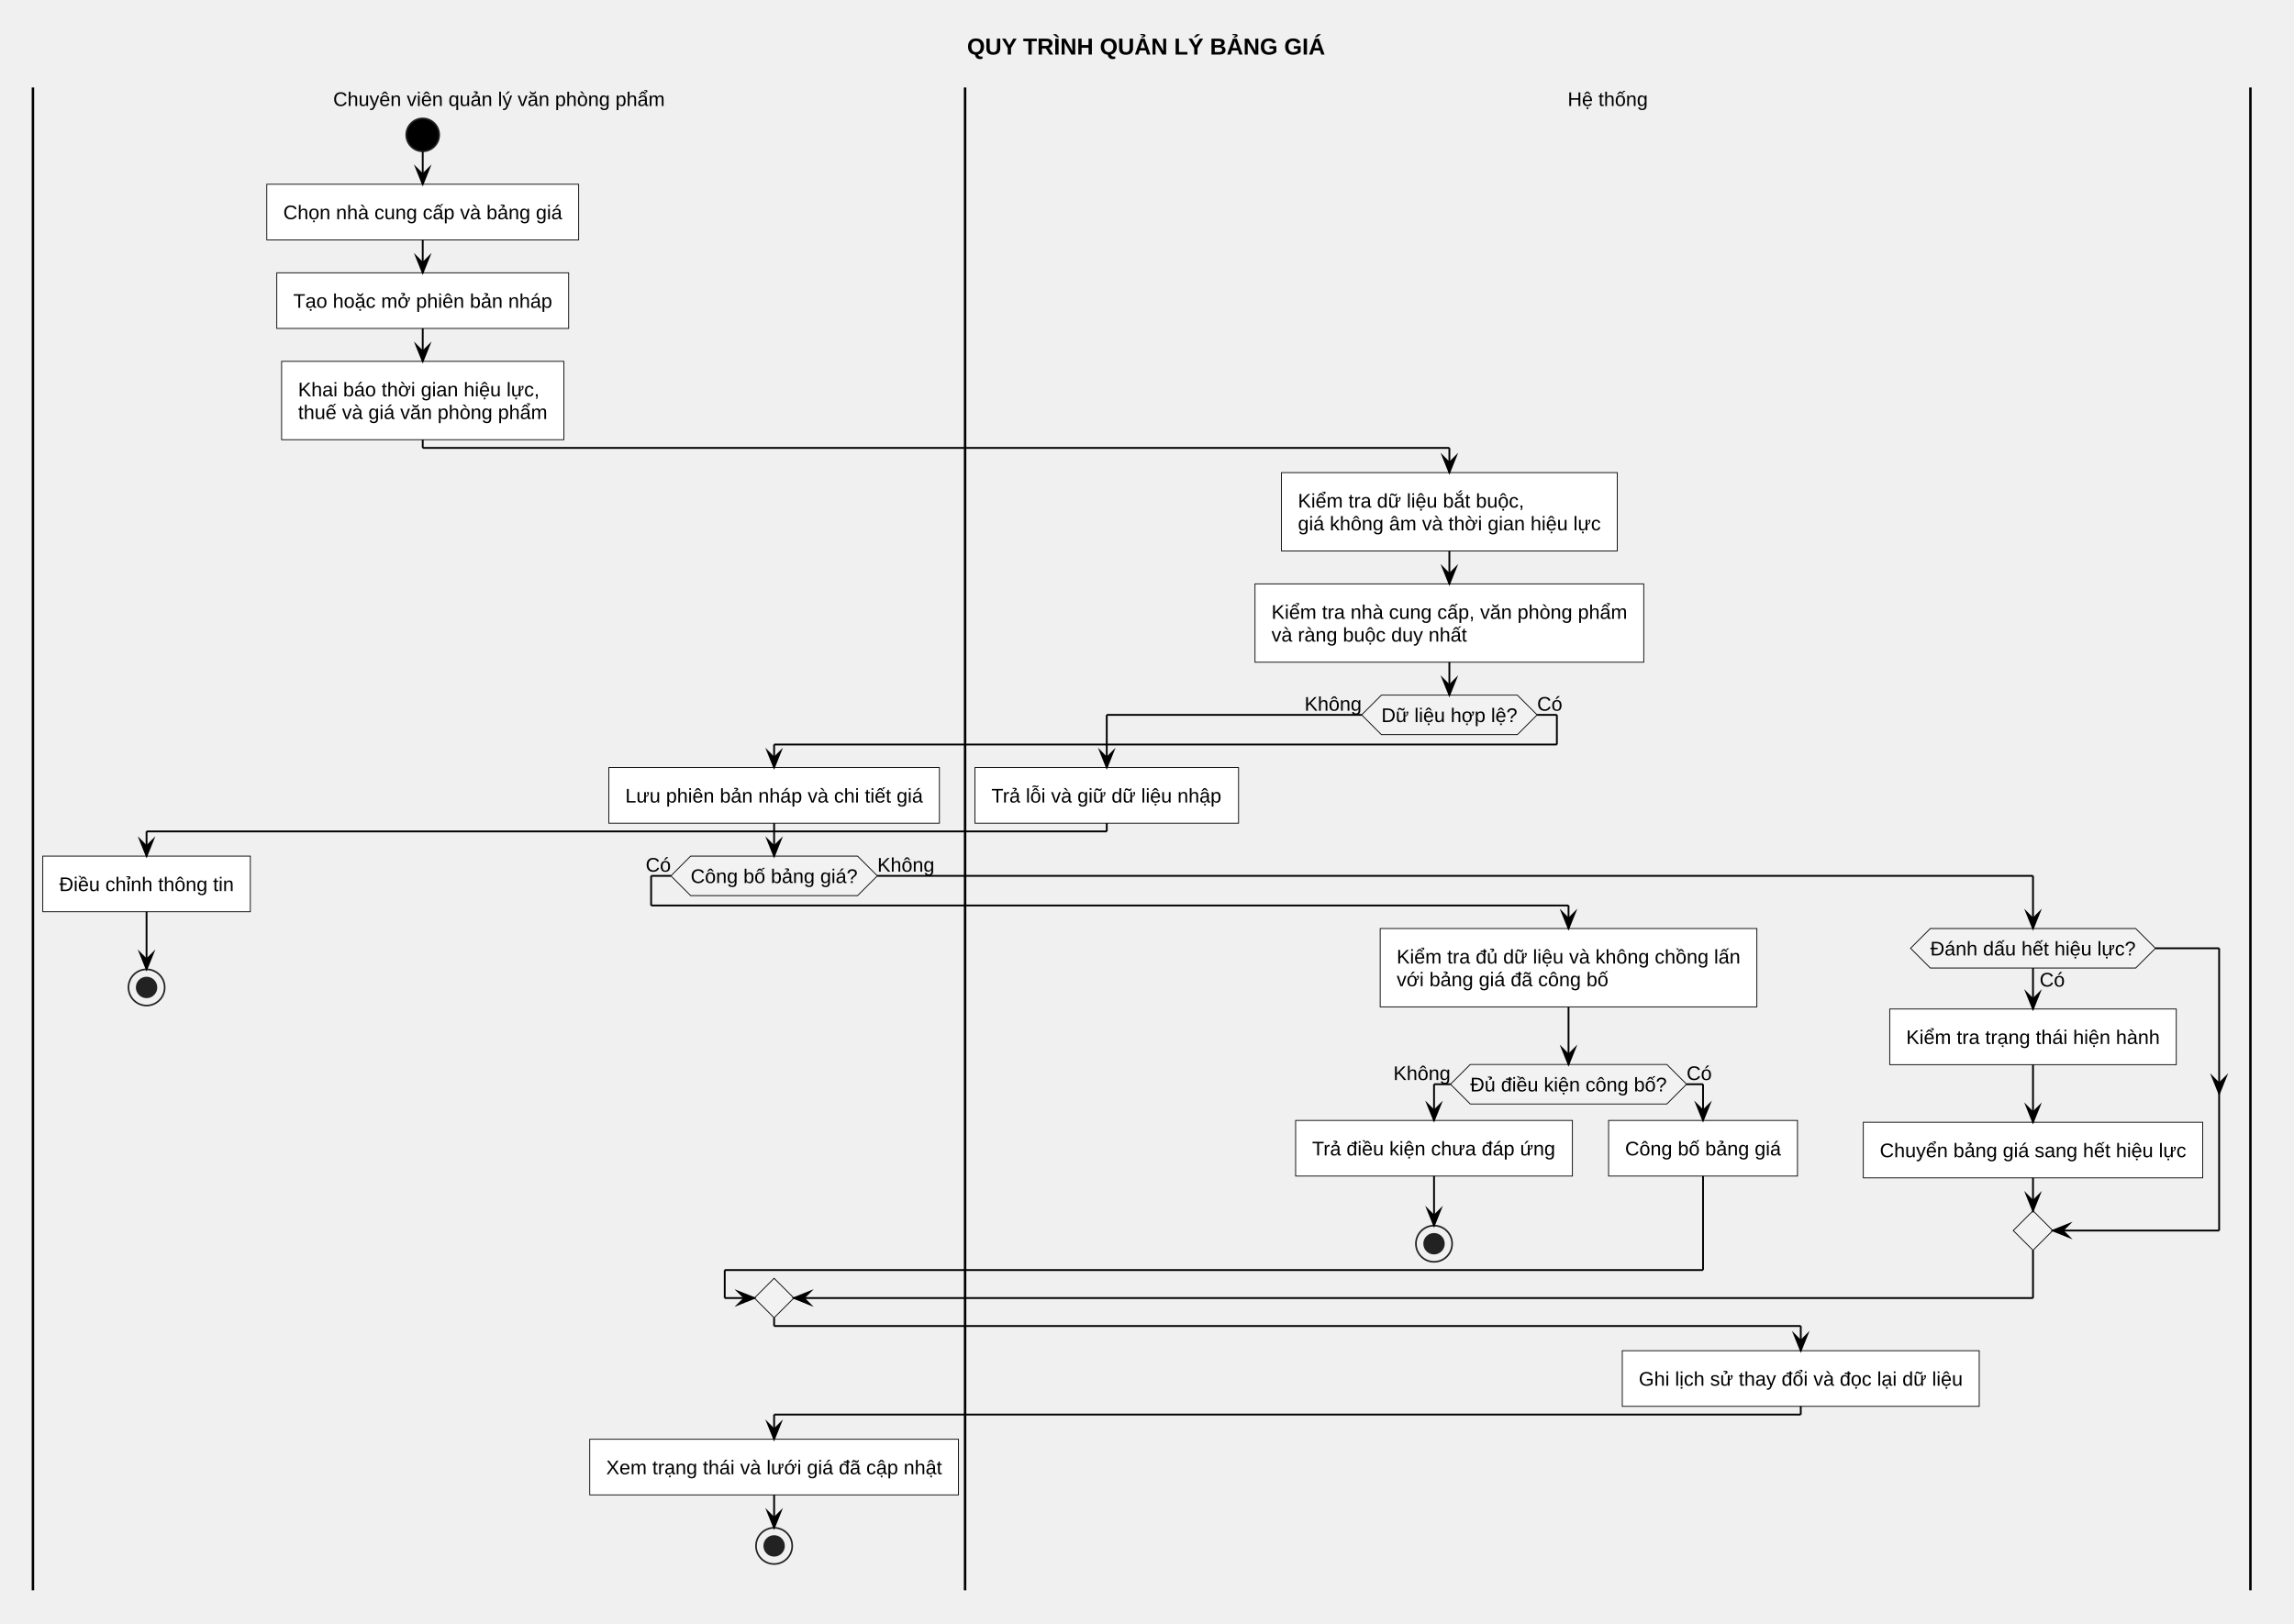
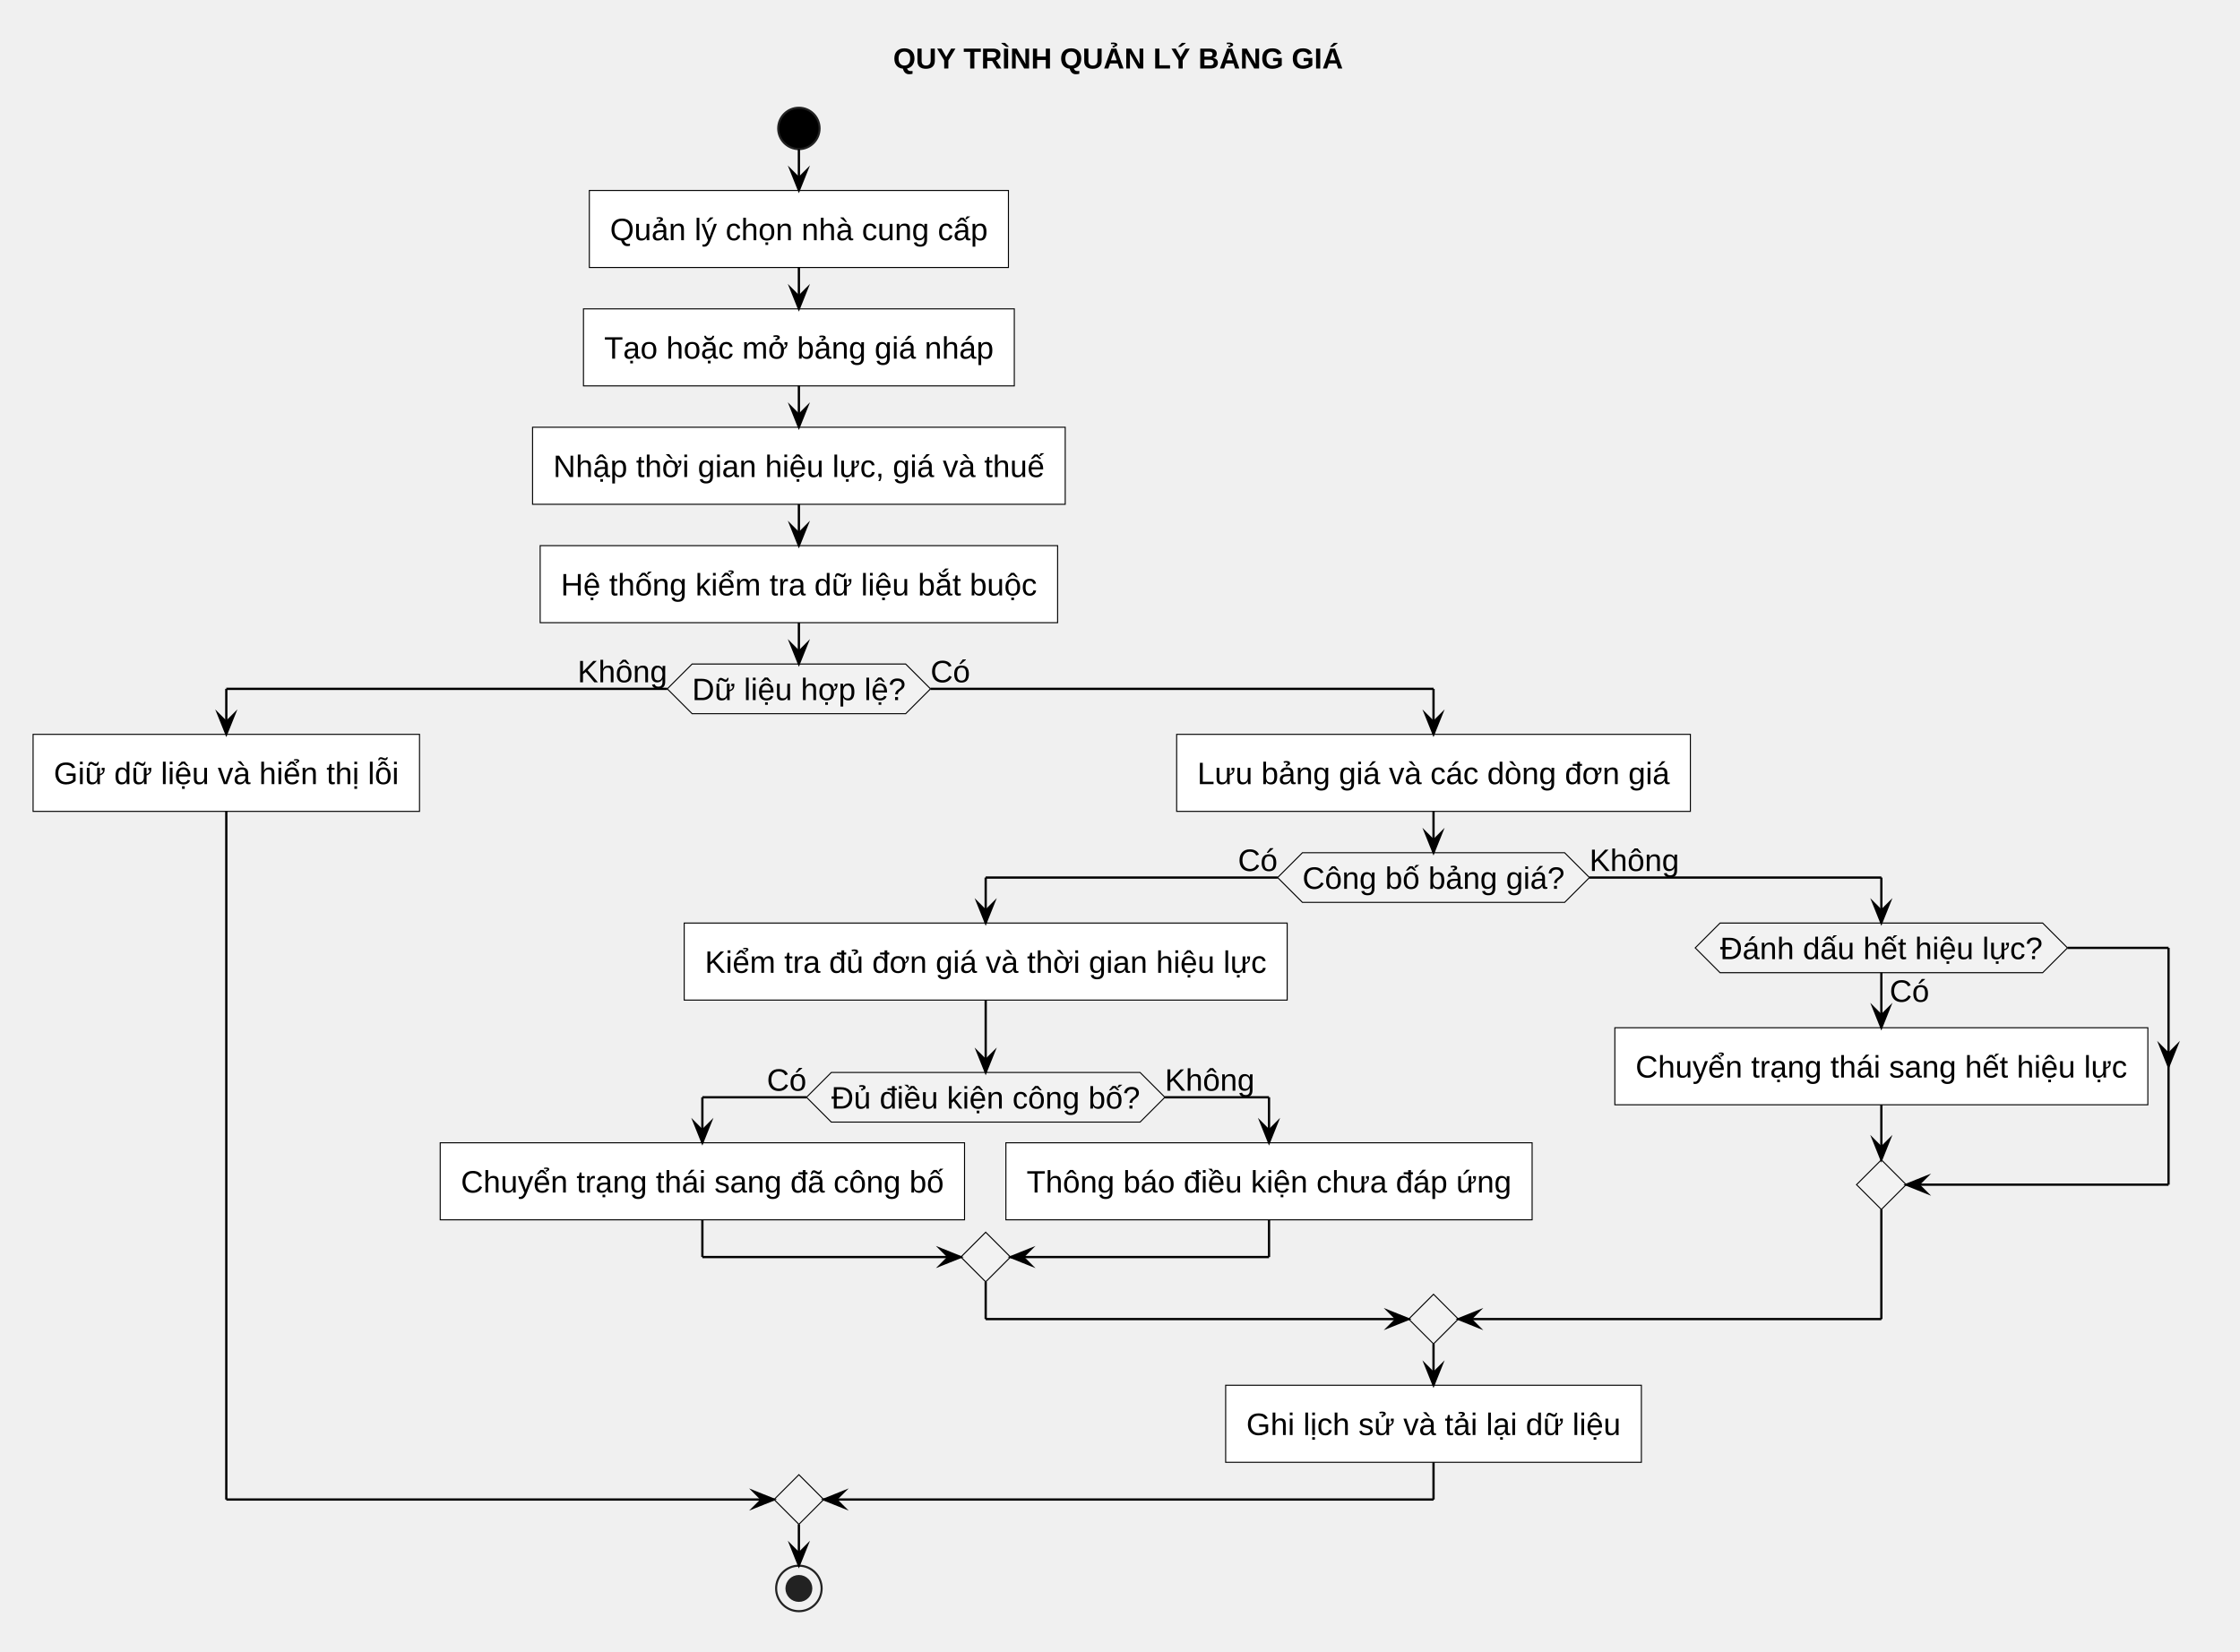
- <svg xmlns="http://www.w3.org/2000/svg" contentStyleType="text/css" data-diagram-type="ACTIVITY" height="1850.625px" preserveAspectRatio="none" style="width:2613px;height:1850px;background:#FFFFFF;" version="1.1" viewBox="0 0 2613 1850" width="2613.75px" zoomAndPan="magnify">
+ <svg xmlns="http://www.w3.org/2000/svg" contentStyleType="text/css" data-diagram-type="ACTIVITY" height="1331.667px" preserveAspectRatio="none" style="width:1805px;height:1331px;background:#FFFFFF;" version="1.1" viewBox="0 0 1805 1331" width="1805px" zoomAndPan="magnify">
  <defs />
  <g>
    <g class="title" data-source-line="2">
-       <text fill="#000000" font-family="Arial" font-size="26.25" font-weight="700" lengthAdjust="spacing" textLength="408.336" x="1101.575" y="62.122">QUY TRÌNH QUẢN LÝ BẢNG GIÁ</text>
+       <text fill="#000000" font-family="Arial" font-size="23.333" font-weight="700" lengthAdjust="spacing" textLength="362.966" x="719.722" y="55.22">QUY TRÌNH QUẢN LÝ BẢNG GIÁ</text>
    </g>
-     <rect fill="none" height="25.873" style="stroke:none;stroke-width:1.875;" width="2527.112" x="37.5" y="99.641" />
-     <ellipse cx="481.509" cy="153.638" fill="#000000" rx="18.75" ry="18.75" style="stroke:#222222;stroke-width:1.875;" />
-     <rect fill="#FFFFFF" height="63.373" style="stroke:#000000;stroke-width:0.938;" width="355.247" x="303.885" y="209.888" />
-     <text fill="#000000" font-family="Arial" font-size="22.5" lengthAdjust="spacing" textLength="317.747" x="322.635" y="249.743">Chọn nhà cung cấp và bảng giá</text>
-     <rect fill="#FFFFFF" height="63.373" style="stroke:#000000;stroke-width:0.938;" width="332.461" x="315.278" y="310.761" />
-     <text fill="#000000" font-family="Arial" font-size="22.5" lengthAdjust="spacing" textLength="294.961" x="334.028" y="350.616">Tạo hoặc mở phiên bản nháp</text>
-     <rect fill="#FFFFFF" height="89.246" style="stroke:#000000;stroke-width:0.938;" width="321.464" x="320.777" y="411.634" />
-     <text fill="#000000" font-family="Arial" font-size="22.5" lengthAdjust="spacing" textLength="274.988" x="339.527" y="451.489">Khai báo thời gian hiệu lực,</text>
-     <text fill="#000000" font-family="Arial" font-size="22.5" lengthAdjust="spacing" textLength="283.964" x="339.527" y="477.361">thuế và giá văn phòng phẩm</text>
-     <rect fill="#FFFFFF" height="63.373" style="stroke:#000000;stroke-width:0.938;" width="236.386" x="48.75" y="975.244" />
-     <text fill="#000000" font-family="Arial" font-size="22.5" lengthAdjust="spacing" textLength="198.886" x="67.5" y="1015.098">Điều chỉnh thông tin</text>
-     <ellipse cx="166.943" cy="1124.866" fill="none" rx="20.625" ry="20.625" style="stroke:#222222;stroke-width:1.875;" />
-     <ellipse cx="166.943" cy="1124.866" fill="#222222" rx="11.25" ry="11.25" style="stroke:#222222;stroke-width:1.875;" />
-     <rect fill="#FFFFFF" height="63.373" style="stroke:#000000;stroke-width:0.938;" width="376.56" x="693.484" y="874.371" />
-     <text fill="#000000" font-family="Arial" font-size="22.5" lengthAdjust="spacing" textLength="339.06" x="712.234" y="914.226">Lưu phiên bản nháp và chi tiết giá</text>
-     <polygon fill="#F2F2F2" points="786.683,975.244,976.845,975.244,999.345,997.744,976.845,1020.244,786.683,1020.244,764.183,997.744,786.683,975.244" style="stroke:#000000;stroke-width:0.938;stroke-linejoin:miter;stroke-miterlimit:10;" />
-     <text fill="#000000" font-family="Arial" font-size="22.5" lengthAdjust="spacing" textLength="190.162" x="786.683" y="1005.912">Công bố bảng giá?</text>
-     <text fill="#000000" font-family="Arial" font-size="22.5" lengthAdjust="spacing" textLength="28.762" x="735.421" y="992.976">Có</text>
-     <text fill="#000000" font-family="Arial" font-size="22.5" lengthAdjust="spacing" textLength="65.061" x="999.345" y="992.976">Không</text>
-     <polygon fill="#F2F2F2" points="881.764,1456.176,904.264,1478.676,881.764,1501.176,859.264,1478.676,881.764,1456.176" style="stroke:#000000;stroke-width:0.938;stroke-linejoin:miter;stroke-miterlimit:10;" />
-     <rect fill="#FFFFFF" height="63.373" style="stroke:#000000;stroke-width:0.938;" width="420.033" x="671.748" y="1639.548" />
-     <text fill="#000000" font-family="Arial" font-size="22.5" lengthAdjust="spacing" textLength="382.533" x="690.498" y="1679.403">Xem trạng thái và lưới giá đã cập nhật</text>
-     <ellipse cx="881.764" cy="1761.046" fill="none" rx="20.625" ry="20.625" style="stroke:#222222;stroke-width:1.875;" />
-     <ellipse cx="881.764" cy="1761.046" fill="#222222" rx="11.25" ry="11.25" style="stroke:#222222;stroke-width:1.875;" />
-     <line style="stroke:#000000;stroke-width:2.812;" x1="37.5" x2="37.5" y1="99.641" y2="1811.671" />
-     <rect fill="#FFFFFF" height="89.246" style="stroke:#000000;stroke-width:0.938;" width="382.515" x="1459.665" y="538.38" />
-     <text fill="#000000" font-family="Arial" font-size="22.5" lengthAdjust="spacing" textLength="257.695" x="1478.415" y="578.234">Kiểm tra dữ liệu bắt buộc,</text>
-     <text fill="#000000" font-family="Arial" font-size="22.5" lengthAdjust="spacing" textLength="345.015" x="1478.415" y="604.107">giá không âm và thời gian hiệu lực</text>
-     <rect fill="#FFFFFF" height="89.246" style="stroke:#000000;stroke-width:0.938;" width="442.764" x="1429.541" y="665.125" />
-     <text fill="#000000" font-family="Arial" font-size="22.5" lengthAdjust="spacing" textLength="405.264" x="1448.291" y="704.98">Kiểm tra nhà cung cấp, văn phòng phẩm</text>
-     <text fill="#000000" font-family="Arial" font-size="22.5" lengthAdjust="spacing" textLength="222.66" x="1448.291" y="730.853">và ràng buộc duy nhất</text>
-     <polygon fill="#F2F2F2" points="1573.474,791.871,1728.37,791.871,1750.87,814.371,1728.37,836.871,1573.474,836.871,1550.974,814.371,1573.474,791.871" style="stroke:#000000;stroke-width:0.938;stroke-linejoin:miter;stroke-miterlimit:10;" />
-     <text fill="#000000" font-family="Arial" font-size="22.5" lengthAdjust="spacing" textLength="154.896" x="1573.474" y="822.539">Dữ liệu hợp lệ?</text>
-     <text fill="#000000" font-family="Arial" font-size="22.5" lengthAdjust="spacing" textLength="65.061" x="1485.913" y="809.603">Không</text>
-     <text fill="#000000" font-family="Arial" font-size="22.5" lengthAdjust="spacing" textLength="28.762" x="1750.87" y="809.603">Có</text>
-     <rect fill="#FFFFFF" height="63.373" style="stroke:#000000;stroke-width:0.938;" width="300.26" x="1110.531" y="874.371" />
-     <text fill="#000000" font-family="Arial" font-size="22.5" lengthAdjust="spacing" textLength="262.76" x="1129.281" y="914.226">Trả lỗi và giữ dữ liệu nhập</text>
-     <rect fill="#FFFFFF" height="89.246" style="stroke:#000000;stroke-width:0.938;" width="429.053" x="1572.122" y="1057.744" />
-     <text fill="#000000" font-family="Arial" font-size="22.5" lengthAdjust="spacing" textLength="391.553" x="1590.872" y="1097.598">Kiểm tra đủ dữ liệu và không chồng lấn</text>
-     <text fill="#000000" font-family="Arial" font-size="22.5" lengthAdjust="spacing" textLength="241.183" x="1590.872" y="1123.471">với bảng giá đã công bố</text>
-     <polygon fill="#F2F2F2" points="1674.692,1212.614,1898.604,1212.614,1921.104,1235.114,1898.604,1257.614,1674.692,1257.614,1652.192,1235.114,1674.692,1212.614" style="stroke:#000000;stroke-width:0.938;stroke-linejoin:miter;stroke-miterlimit:10;" />
-     <text fill="#000000" font-family="Arial" font-size="22.5" lengthAdjust="spacing" textLength="223.912" x="1674.692" y="1243.283">Đủ điều kiện công bố?</text>
-     <text fill="#000000" font-family="Arial" font-size="22.5" lengthAdjust="spacing" textLength="65.061" x="1587.131" y="1230.346">Không</text>
-     <text fill="#000000" font-family="Arial" font-size="22.5" lengthAdjust="spacing" textLength="28.762" x="1921.104" y="1230.346">Có</text>
-     <rect fill="#FFFFFF" height="63.373" style="stroke:#000000;stroke-width:0.938;" width="315.289" x="1475.797" y="1276.364" />
-     <text fill="#000000" font-family="Arial" font-size="22.5" lengthAdjust="spacing" textLength="277.789" x="1494.547" y="1316.219">Trả điều kiện chưa đáp ứng</text>
-     <ellipse cx="1633.442" cy="1416.801" fill="none" rx="20.625" ry="20.625" style="stroke:#222222;stroke-width:1.875;" />
-     <ellipse cx="1633.442" cy="1416.801" fill="#222222" rx="11.25" ry="11.25" style="stroke:#222222;stroke-width:1.875;" />
-     <rect fill="#FFFFFF" height="63.373" style="stroke:#000000;stroke-width:0.938;" width="215.149" x="1832.28" y="1276.364" />
-     <text fill="#000000" font-family="Arial" font-size="22.5" lengthAdjust="spacing" textLength="177.649" x="1851.03" y="1316.219">Công bố bảng giá</text>
-     <rect fill="#FFFFFF" height="63.373" style="stroke:#000000;stroke-width:0.938;" width="326.429" x="2152.493" y="1149.43" />
-     <text fill="#000000" font-family="Arial" font-size="22.5" lengthAdjust="spacing" textLength="288.929" x="2171.243" y="1189.285">Kiểm tra trạng thái hiện hành</text>
-     <rect fill="#FFFFFF" height="63.373" style="stroke:#000000;stroke-width:0.938;" width="386.558" x="2122.429" y="1278.428" />
-     <text fill="#000000" font-family="Arial" font-size="22.5" lengthAdjust="spacing" textLength="349.058" x="2141.179" y="1318.283">Chuyển bảng giá sang hết hiệu lực</text>
-     <polygon fill="#F2F2F2" points="2198.72,1057.744,2432.695,1057.744,2455.195,1080.244,2432.695,1102.744,2198.72,1102.744,2176.22,1080.244,2198.72,1057.744" style="stroke:#000000;stroke-width:0.938;stroke-linejoin:miter;stroke-miterlimit:10;" />
-     <text fill="#000000" font-family="Arial" font-size="22.5" lengthAdjust="spacing" textLength="28.762" x="2323.207" y="1123.848">Có</text>
-     <text fill="#000000" font-family="Arial" font-size="22.5" lengthAdjust="spacing" textLength="233.976" x="2198.72" y="1088.412">Đánh dấu hết hiệu lực?</text>
-     <polygon fill="#F2F2F2" points="2315.707,1379.301,2338.207,1401.801,2315.707,1424.301,2293.207,1401.801,2315.707,1379.301" style="stroke:#000000;stroke-width:0.938;stroke-linejoin:miter;stroke-miterlimit:10;" />
-     <rect fill="#FFFFFF" height="63.373" style="stroke:#000000;stroke-width:0.938;" width="406.553" x="1847.901" y="1538.676" />
-     <text fill="#000000" font-family="Arial" font-size="22.5" lengthAdjust="spacing" textLength="369.053" x="1866.651" y="1578.53">Ghi lịch sử thay đổi và đọc lại dữ liệu</text>
-     <line style="stroke:#000000;stroke-width:2.812;" x1="1099.281" x2="1099.281" y1="99.641" y2="1811.671" />
-     <line style="stroke:#000000;stroke-width:2.812;" x1="2563.361" x2="2563.361" y1="99.641" y2="1811.671" />
-     <line style="stroke:#000000;stroke-width:2.062;" x1="481.509" x2="481.509" y1="172.388" y2="209.888" />
-     <polygon fill="#000000" points="474.009,191.138,481.509,209.888,489.009,191.138,481.509,198.638" style="stroke:#000000;stroke-width:1.875;stroke-linejoin:miter;stroke-miterlimit:10;" />
-     <line style="stroke:#000000;stroke-width:2.062;" x1="481.509" x2="481.509" y1="273.261" y2="310.761" />
-     <polygon fill="#000000" points="474.009,292.011,481.509,310.761,489.009,292.011,481.509,299.511" style="stroke:#000000;stroke-width:1.875;stroke-linejoin:miter;stroke-miterlimit:10;" />
-     <line style="stroke:#000000;stroke-width:2.062;" x1="481.509" x2="481.509" y1="374.134" y2="411.634" />
-     <polygon fill="#000000" points="474.009,392.884,481.509,411.634,489.009,392.884,481.509,400.384" style="stroke:#000000;stroke-width:1.875;stroke-linejoin:miter;stroke-miterlimit:10;" />
-     <line style="stroke:#000000;stroke-width:2.062;" x1="166.943" x2="166.943" y1="1038.616" y2="1104.241" />
-     <polygon fill="#000000" points="159.443,1085.491,166.943,1104.241,174.443,1085.491,166.943,1092.991" style="stroke:#000000;stroke-width:1.875;stroke-linejoin:miter;stroke-miterlimit:10;" />
-     <line style="stroke:#000000;stroke-width:2.062;" x1="881.764" x2="881.764" y1="937.744" y2="975.244" />
-     <polygon fill="#000000" points="874.264,956.494,881.764,975.244,889.264,956.494,881.764,963.994" style="stroke:#000000;stroke-width:1.875;stroke-linejoin:miter;stroke-miterlimit:10;" />
-     <line style="stroke:#000000;stroke-width:2.062;" x1="881.764" x2="881.764" y1="1702.921" y2="1740.421" />
-     <polygon fill="#000000" points="874.264,1721.671,881.764,1740.421,889.264,1721.671,881.764,1729.171" style="stroke:#000000;stroke-width:1.875;stroke-linejoin:miter;stroke-miterlimit:10;" />
-     <line style="stroke:#000000;stroke-width:2.062;" x1="1650.922" x2="1650.922" y1="627.625" y2="665.125" />
-     <polygon fill="#000000" points="1643.422,646.375,1650.922,665.125,1658.422,646.375,1650.922,653.875" style="stroke:#000000;stroke-width:1.875;stroke-linejoin:miter;stroke-miterlimit:10;" />
-     <line style="stroke:#000000;stroke-width:2.062;" x1="1633.442" x2="1633.442" y1="1339.737" y2="1396.176" />
-     <polygon fill="#000000" points="1625.942,1377.426,1633.442,1396.176,1640.942,1377.426,1633.442,1384.926" style="stroke:#000000;stroke-width:1.875;stroke-linejoin:miter;stroke-miterlimit:10;" />
-     <line style="stroke:#000000;stroke-width:2.062;" x1="1652.192" x2="1633.442" y1="1235.114" y2="1235.114" />
-     <line style="stroke:#000000;stroke-width:2.062;" x1="1633.442" x2="1633.442" y1="1235.114" y2="1276.364" />
-     <polygon fill="#000000" points="1625.942,1257.614,1633.442,1276.364,1640.942,1257.614,1633.442,1265.114" style="stroke:#000000;stroke-width:1.875;stroke-linejoin:miter;stroke-miterlimit:10;" />
-     <line style="stroke:#000000;stroke-width:2.062;" x1="1921.104" x2="1939.854" y1="1235.114" y2="1235.114" />
-     <line style="stroke:#000000;stroke-width:2.062;" x1="1939.854" x2="1939.854" y1="1235.114" y2="1276.364" />
-     <polygon fill="#000000" points="1932.354,1257.614,1939.854,1276.364,1947.354,1257.614,1939.854,1265.114" style="stroke:#000000;stroke-width:1.875;stroke-linejoin:miter;stroke-miterlimit:10;" />
-     <line style="stroke:#000000;stroke-width:2.062;" x1="1939.854" x2="1939.854" y1="1339.737" y2="1446.801" />
-     <line style="stroke:#000000;stroke-width:2.062;" x1="1939.854" x2="825.514" y1="1446.801" y2="1446.801" />
-     <line style="stroke:#000000;stroke-width:2.062;" x1="825.514" x2="825.514" y1="1446.801" y2="1478.676" />
-     <line style="stroke:#000000;stroke-width:2.062;" x1="825.514" x2="859.264" y1="1478.676" y2="1478.676" />
-     <polygon fill="#000000" points="840.514,1471.176,859.264,1478.676,840.514,1486.176,848.014,1478.676" style="stroke:#000000;stroke-width:1.875;stroke-linejoin:miter;stroke-miterlimit:10;" />
-     <line style="stroke:#000000;stroke-width:2.062;" x1="1786.648" x2="1786.648" y1="1146.989" y2="1212.614" />
-     <polygon fill="#000000" points="1779.148,1193.864,1786.648,1212.614,1794.148,1193.864,1786.648,1201.364" style="stroke:#000000;stroke-width:1.875;stroke-linejoin:miter;stroke-miterlimit:10;" />
-     <line style="stroke:#000000;stroke-width:2.062;" x1="2315.707" x2="2315.707" y1="1212.803" y2="1278.428" />
-     <polygon fill="#000000" points="2308.207,1259.678,2315.707,1278.428,2323.207,1259.678,2315.707,1267.178" style="stroke:#000000;stroke-width:1.875;stroke-linejoin:miter;stroke-miterlimit:10;" />
-     <line style="stroke:#000000;stroke-width:2.062;" x1="2315.707" x2="2315.707" y1="1102.744" y2="1149.43" />
-     <polygon fill="#000000" points="2308.207,1130.68,2315.707,1149.43,2323.207,1130.68,2315.707,1138.18" style="stroke:#000000;stroke-width:1.875;stroke-linejoin:miter;stroke-miterlimit:10;" />
-     <line style="stroke:#000000;stroke-width:2.062;" x1="2455.195" x2="2527.736" y1="1080.244" y2="1080.244" />
-     <polygon fill="#000000" points="2520.236,1226.865,2527.736,1245.615,2535.236,1226.865,2527.736,1234.365" style="stroke:#000000;stroke-width:2.062;stroke-linejoin:miter;stroke-miterlimit:10;" />
-     <line style="stroke:#000000;stroke-width:2.062;" x1="2527.736" x2="2527.736" y1="1080.244" y2="1401.801" />
-     <line style="stroke:#000000;stroke-width:2.062;" x1="2527.736" x2="2338.207" y1="1401.801" y2="1401.801" />
-     <polygon fill="#000000" points="2356.957,1394.301,2338.207,1401.801,2356.957,1409.301,2349.457,1401.801" style="stroke:#000000;stroke-width:1.875;stroke-linejoin:miter;stroke-miterlimit:10;" />
-     <line style="stroke:#000000;stroke-width:2.062;" x1="2315.707" x2="2315.707" y1="1341.801" y2="1379.301" />
-     <polygon fill="#000000" points="2308.207,1360.551,2315.707,1379.301,2323.207,1360.551,2315.707,1368.051" style="stroke:#000000;stroke-width:1.875;stroke-linejoin:miter;stroke-miterlimit:10;" />
-     <line style="stroke:#000000;stroke-width:2.062;" x1="1550.974" x2="1260.661" y1="814.371" y2="814.371" />
-     <line style="stroke:#000000;stroke-width:2.062;" x1="1260.661" x2="1260.661" y1="814.371" y2="874.371" />
-     <polygon fill="#000000" points="1253.161,855.621,1260.661,874.371,1268.161,855.621,1260.661,863.121" style="stroke:#000000;stroke-width:1.875;stroke-linejoin:miter;stroke-miterlimit:10;" />
-     <line style="stroke:#000000;stroke-width:2.062;" x1="1650.922" x2="1650.922" y1="754.371" y2="791.871" />
-     <polygon fill="#000000" points="1643.422,773.121,1650.922,791.871,1658.422,773.121,1650.922,780.621" style="stroke:#000000;stroke-width:1.875;stroke-linejoin:miter;stroke-miterlimit:10;" />
-     <line style="stroke:#000000;stroke-width:2.062;" x1="481.509" x2="481.509" y1="500.88" y2="510.255" />
-     <line style="stroke:#000000;stroke-width:2.062;" x1="481.509" x2="1650.922" y1="510.255" y2="510.255" />
-     <line style="stroke:#000000;stroke-width:2.062;" x1="1650.922" x2="1650.922" y1="510.255" y2="538.38" />
-     <polygon fill="#000000" points="1643.422,519.63,1650.922,538.38,1658.422,519.63,1650.922,527.13" style="stroke:#000000;stroke-width:1.875;stroke-linejoin:miter;stroke-miterlimit:10;" />
-     <line style="stroke:#000000;stroke-width:2.062;" x1="1260.661" x2="1260.661" y1="937.744" y2="947.119" />
-     <line style="stroke:#000000;stroke-width:2.062;" x1="1260.661" x2="166.943" y1="947.119" y2="947.119" />
-     <line style="stroke:#000000;stroke-width:2.062;" x1="166.943" x2="166.943" y1="947.119" y2="975.244" />
-     <polygon fill="#000000" points="159.443,956.494,166.943,975.244,174.443,956.494,166.943,963.994" style="stroke:#000000;stroke-width:1.875;stroke-linejoin:miter;stroke-miterlimit:10;" />
-     <line style="stroke:#000000;stroke-width:2.062;" x1="764.183" x2="741.683" y1="997.744" y2="997.744" />
-     <line style="stroke:#000000;stroke-width:2.062;" x1="741.683" x2="741.683" y1="997.744" y2="1031.494" />
-     <line style="stroke:#000000;stroke-width:2.062;" x1="741.683" x2="1786.648" y1="1031.494" y2="1031.494" />
-     <line style="stroke:#000000;stroke-width:2.062;" x1="1786.648" x2="1786.648" y1="1031.494" y2="1057.744" />
-     <polygon fill="#000000" points="1779.148,1038.994,1786.648,1057.744,1794.148,1038.994,1786.648,1046.494" style="stroke:#000000;stroke-width:1.875;stroke-linejoin:miter;stroke-miterlimit:10;" />
-     <line style="stroke:#000000;stroke-width:2.062;" x1="999.345" x2="2315.707" y1="997.744" y2="997.744" />
-     <line style="stroke:#000000;stroke-width:2.062;" x1="2315.707" x2="2315.707" y1="997.744" y2="1057.744" />
-     <polygon fill="#000000" points="2308.207,1038.994,2315.707,1057.744,2323.207,1038.994,2315.707,1046.494" style="stroke:#000000;stroke-width:1.875;stroke-linejoin:miter;stroke-miterlimit:10;" />
-     <line style="stroke:#000000;stroke-width:2.062;" x1="2315.707" x2="2315.707" y1="1424.301" y2="1478.676" />
-     <line style="stroke:#000000;stroke-width:2.062;" x1="2315.707" x2="904.264" y1="1478.676" y2="1478.676" />
-     <polygon fill="#000000" points="923.014,1471.176,904.264,1478.676,923.014,1486.176,915.514,1478.676" style="stroke:#000000;stroke-width:1.875;stroke-linejoin:miter;stroke-miterlimit:10;" />
-     <line style="stroke:#000000;stroke-width:2.062;" x1="881.764" x2="881.764" y1="1501.176" y2="1510.551" />
-     <line style="stroke:#000000;stroke-width:2.062;" x1="881.764" x2="2051.178" y1="1510.551" y2="1510.551" />
-     <line style="stroke:#000000;stroke-width:2.062;" x1="2051.178" x2="2051.178" y1="1510.551" y2="1538.676" />
-     <polygon fill="#000000" points="2043.678,1519.926,2051.178,1538.676,2058.678,1519.926,2051.178,1527.426" style="stroke:#000000;stroke-width:1.875;stroke-linejoin:miter;stroke-miterlimit:10;" />
-     <line style="stroke:#000000;stroke-width:2.062;" x1="2051.178" x2="2051.178" y1="1602.048" y2="1611.423" />
-     <line style="stroke:#000000;stroke-width:2.062;" x1="2051.178" x2="881.764" y1="1611.423" y2="1611.423" />
-     <line style="stroke:#000000;stroke-width:2.062;" x1="881.764" x2="881.764" y1="1611.423" y2="1639.548" />
-     <polygon fill="#000000" points="874.264,1620.798,881.764,1639.548,889.264,1620.798,881.764,1628.298" style="stroke:#000000;stroke-width:1.875;stroke-linejoin:miter;stroke-miterlimit:10;" />
-     <line style="stroke:#000000;stroke-width:2.062;" x1="1750.87" x2="1773.37" y1="814.371" y2="814.371" />
-     <line style="stroke:#000000;stroke-width:2.062;" x1="1773.37" x2="1773.37" y1="814.371" y2="848.121" />
-     <line style="stroke:#000000;stroke-width:2.062;" x1="1773.37" x2="881.764" y1="848.121" y2="848.121" />
-     <line style="stroke:#000000;stroke-width:2.062;" x1="881.764" x2="881.764" y1="848.121" y2="874.371" />
-     <polygon fill="#000000" points="874.264,855.621,881.764,874.371,889.264,855.621,881.764,863.121" style="stroke:#000000;stroke-width:1.875;stroke-linejoin:miter;stroke-miterlimit:10;" />
-     <text fill="#000000" font-family="Arial" font-size="22.5" lengthAdjust="spacing" textLength="377.765" x="379.508" y="120.745">Chuyên viên quản lý văn phòng phẩm</text>
-     <text fill="#000000" font-family="Arial" font-size="22.5" lengthAdjust="spacing" textLength="91.318" x="1785.662" y="120.745">Hệ thống</text>
+     <ellipse cx="643.748" cy="103.498" fill="#000000" rx="16.667" ry="16.667" style="stroke:#222222;stroke-width:1.667;" />
+     <rect fill="#FFFFFF" height="62.081" style="stroke:#000000;stroke-width:0.833;" width="337.716" x="474.89" y="153.498" />
+     <text fill="#000000" font-family="Arial" font-size="25" lengthAdjust="spacing" textLength="304.382" x="491.556" y="193.614">Quản lý chọn nhà cung cấp</text>
+     <rect fill="#FFFFFF" height="62.081" style="stroke:#000000;stroke-width:0.833;" width="347.164" x="470.166" y="248.912" />
+     <text fill="#000000" font-family="Arial" font-size="25" lengthAdjust="spacing" textLength="313.831" x="486.832" y="289.028">Tạo hoặc mở bảng giá nháp</text>
+     <rect fill="#FFFFFF" height="62.081" style="stroke:#000000;stroke-width:0.833;" width="429.207" x="429.144" y="344.326" />
+     <text fill="#000000" font-family="Arial" font-size="25" lengthAdjust="spacing" textLength="395.874" x="445.811" y="384.442">Nhập thời gian hiệu lực, giá và thuế</text>
+     <rect fill="#FFFFFF" height="62.081" style="stroke:#000000;stroke-width:0.833;" width="416.952" x="435.272" y="439.74" />
+     <text fill="#000000" font-family="Arial" font-size="25" lengthAdjust="spacing" textLength="383.618" x="451.938" y="479.857">Hệ thống kiểm tra dữ liệu bắt buộc</text>
+     <polygon fill="#F2F2F2" points="557.694,535.155,729.801,535.155,749.801,555.155,729.801,575.155,557.694,575.155,537.694,555.155,557.694,535.155" style="stroke:#000000;stroke-width:0.833;stroke-linejoin:miter;stroke-miterlimit:10;" />
+     <text fill="#000000" font-family="Arial" font-size="25" lengthAdjust="spacing" textLength="172.107" x="557.694" y="564.231">Dữ liệu hợp lệ?</text>
+     <text fill="#000000" font-family="Arial" font-size="25" lengthAdjust="spacing" textLength="72.29" x="465.404" y="549.857">Không</text>
+     <text fill="#000000" font-family="Arial" font-size="25" lengthAdjust="spacing" textLength="31.958" x="749.801" y="549.857">Có</text>
+     <rect fill="#FFFFFF" height="62.081" style="stroke:#000000;stroke-width:0.833;" width="311.385" x="26.667" y="591.821" />
+     <text fill="#000000" font-family="Arial" font-size="25" lengthAdjust="spacing" textLength="278.052" x="43.333" y="631.938">Giữ dữ liệu và hiển thị lỗi</text>
+     <rect fill="#FFFFFF" height="62.081" style="stroke:#000000;stroke-width:0.833;" width="413.961" x="948.156" y="591.821" />
+     <text fill="#000000" font-family="Arial" font-size="25" lengthAdjust="spacing" textLength="380.627" x="964.822" y="631.938">Lưu bảng giá và các dòng đơn giá</text>
+     <polygon fill="#F2F2F2" points="1049.49,687.236,1260.782,687.236,1280.782,707.236,1260.782,727.236,1049.49,727.236,1029.49,707.236,1049.49,687.236" style="stroke:#000000;stroke-width:0.833;stroke-linejoin:miter;stroke-miterlimit:10;" />
+     <text fill="#000000" font-family="Arial" font-size="25" lengthAdjust="spacing" textLength="211.292" x="1049.49" y="716.311">Công bố bảng giá?</text>
+     <text fill="#000000" font-family="Arial" font-size="25" lengthAdjust="spacing" textLength="31.958" x="997.532" y="701.938">Có</text>
+     <text fill="#000000" font-family="Arial" font-size="25" lengthAdjust="spacing" textLength="72.29" x="1280.782" y="701.938">Không</text>
+     <rect fill="#FFFFFF" height="62.081" style="stroke:#000000;stroke-width:0.833;" width="485.872" x="551.336" y="743.902" />
+     <text fill="#000000" font-family="Arial" font-size="25" lengthAdjust="spacing" textLength="452.539" x="568.003" y="784.019">Kiểm tra đủ đơn giá và thời gian hiệu lực</text>
+     <polygon fill="#F2F2F2" points="669.876,864.316,918.668,864.316,938.668,884.316,918.668,904.316,669.876,904.316,649.876,884.316,669.876,864.316" style="stroke:#000000;stroke-width:0.833;stroke-linejoin:miter;stroke-miterlimit:10;" />
+     <text fill="#000000" font-family="Arial" font-size="25" lengthAdjust="spacing" textLength="248.792" x="669.876" y="893.392">Đủ điều kiện công bố?</text>
+     <text fill="#000000" font-family="Arial" font-size="25" lengthAdjust="spacing" textLength="31.958" x="617.918" y="879.019">Có</text>
+     <text fill="#000000" font-family="Arial" font-size="25" lengthAdjust="spacing" textLength="72.29" x="938.668" y="879.019">Không</text>
+     <rect fill="#FFFFFF" height="62.081" style="stroke:#000000;stroke-width:0.833;" width="422.506" x="354.718" y="920.983" />
+     <text fill="#000000" font-family="Arial" font-size="25" lengthAdjust="spacing" textLength="389.172" x="371.385" y="961.099">Chuyển trạng thái sang đã công bố</text>
+     <rect fill="#FFFFFF" height="62.081" style="stroke:#000000;stroke-width:0.833;" width="424.032" x="810.558" y="920.983" />
+     <text fill="#000000" font-family="Arial" font-size="25" lengthAdjust="spacing" textLength="390.698" x="827.224" y="961.099">Thông báo điều kiện chưa đáp ứng</text>
+     <polygon fill="#F2F2F2" points="794.272,993.064,814.272,1013.064,794.272,1033.064,774.272,1013.064,794.272,993.064" style="stroke:#000000;stroke-width:0.833;stroke-linejoin:miter;stroke-miterlimit:10;" />
+     <rect fill="#FFFFFF" height="62.081" style="stroke:#000000;stroke-width:0.833;" width="429.488" x="1301.256" y="828.276" />
+     <text fill="#000000" font-family="Arial" font-size="25" lengthAdjust="spacing" textLength="396.155" x="1317.922" y="868.392">Chuyển trạng thái sang hết hiệu lực</text>
+     <polygon fill="#F2F2F2" points="1386.013,743.902,1645.986,743.902,1665.986,763.902,1645.986,783.902,1386.013,783.902,1366.013,763.902,1386.013,743.902" style="stroke:#000000;stroke-width:0.833;stroke-linejoin:miter;stroke-miterlimit:10;" />
+     <text fill="#000000" font-family="Arial" font-size="25" lengthAdjust="spacing" textLength="31.958" x="1522.666" y="807.352">Có</text>
+     <text fill="#000000" font-family="Arial" font-size="25" lengthAdjust="spacing" textLength="259.973" x="1386.013" y="772.978">Đánh dấu hết hiệu lực?</text>
+     <polygon fill="#F2F2F2" points="1516,934.731,1536,954.731,1516,974.731,1496,954.731,1516,934.731" style="stroke:#000000;stroke-width:0.833;stroke-linejoin:miter;stroke-miterlimit:10;" />
+     <polygon fill="#F2F2F2" points="1155.136,1043.064,1175.136,1063.064,1155.136,1083.064,1135.136,1063.064,1155.136,1043.064" style="stroke:#000000;stroke-width:0.833;stroke-linejoin:miter;stroke-miterlimit:10;" />
+     <rect fill="#FFFFFF" height="62.081" style="stroke:#000000;stroke-width:0.833;" width="334.981" x="987.645" y="1116.397" />
+     <text fill="#000000" font-family="Arial" font-size="25" lengthAdjust="spacing" textLength="301.648" x="1004.312" y="1156.514">Ghi lịch sử và tải lại dữ liệu</text>
+     <polygon fill="#F2F2F2" points="643.748,1188.478,663.748,1208.478,643.748,1228.478,623.748,1208.478,643.748,1188.478" style="stroke:#000000;stroke-width:0.833;stroke-linejoin:miter;stroke-miterlimit:10;" />
+     <ellipse cx="643.748" cy="1280.145" fill="none" rx="18.333" ry="18.333" style="stroke:#222222;stroke-width:1.667;" />
+     <ellipse cx="643.748" cy="1280.145" fill="#222222" rx="10" ry="10" style="stroke:#222222;stroke-width:1.667;" />
+     <line style="stroke:#000000;stroke-width:1.833;" x1="643.748" x2="643.748" y1="120.164" y2="153.498" />
+     <polygon fill="#000000" points="637.081,136.831,643.748,153.498,650.414,136.831,643.748,143.498" style="stroke:#000000;stroke-width:1.667;stroke-linejoin:miter;stroke-miterlimit:10;" />
+     <line style="stroke:#000000;stroke-width:1.833;" x1="643.748" x2="643.748" y1="215.579" y2="248.912" />
+     <polygon fill="#000000" points="637.081,232.245,643.748,248.912,650.414,232.245,643.748,238.912" style="stroke:#000000;stroke-width:1.667;stroke-linejoin:miter;stroke-miterlimit:10;" />
+     <line style="stroke:#000000;stroke-width:1.833;" x1="643.748" x2="643.748" y1="310.993" y2="344.326" />
+     <polygon fill="#000000" points="637.081,327.659,643.748,344.326,650.414,327.659,643.748,334.326" style="stroke:#000000;stroke-width:1.667;stroke-linejoin:miter;stroke-miterlimit:10;" />
+     <line style="stroke:#000000;stroke-width:1.833;" x1="643.748" x2="643.748" y1="406.407" y2="439.74" />
+     <polygon fill="#000000" points="637.081,423.074,643.748,439.74,650.414,423.074,643.748,429.74" style="stroke:#000000;stroke-width:1.667;stroke-linejoin:miter;stroke-miterlimit:10;" />
+     <line style="stroke:#000000;stroke-width:1.833;" x1="649.876" x2="565.971" y1="884.316" y2="884.316" />
+     <line style="stroke:#000000;stroke-width:1.833;" x1="565.971" x2="565.971" y1="884.316" y2="920.983" />
+     <polygon fill="#000000" points="559.305,904.316,565.971,920.983,572.638,904.316,565.971,910.983" style="stroke:#000000;stroke-width:1.667;stroke-linejoin:miter;stroke-miterlimit:10;" />
+     <line style="stroke:#000000;stroke-width:1.833;" x1="938.668" x2="1022.573" y1="884.316" y2="884.316" />
+     <line style="stroke:#000000;stroke-width:1.833;" x1="1022.573" x2="1022.573" y1="884.316" y2="920.983" />
+     <polygon fill="#000000" points="1015.907,904.316,1022.573,920.983,1029.24,904.316,1022.573,910.983" style="stroke:#000000;stroke-width:1.667;stroke-linejoin:miter;stroke-miterlimit:10;" />
+     <line style="stroke:#000000;stroke-width:1.833;" x1="565.971" x2="565.971" y1="983.064" y2="1013.064" />
+     <line style="stroke:#000000;stroke-width:1.833;" x1="565.971" x2="774.272" y1="1013.064" y2="1013.064" />
+     <polygon fill="#000000" points="757.606,1006.397,774.272,1013.064,757.606,1019.731,764.272,1013.064" style="stroke:#000000;stroke-width:1.667;stroke-linejoin:miter;stroke-miterlimit:10;" />
+     <line style="stroke:#000000;stroke-width:1.833;" x1="1022.573" x2="1022.573" y1="983.064" y2="1013.064" />
+     <line style="stroke:#000000;stroke-width:1.833;" x1="1022.573" x2="814.272" y1="1013.064" y2="1013.064" />
+     <polygon fill="#000000" points="830.939,1006.397,814.272,1013.064,830.939,1019.731,824.272,1013.064" style="stroke:#000000;stroke-width:1.667;stroke-linejoin:miter;stroke-miterlimit:10;" />
+     <line style="stroke:#000000;stroke-width:1.833;" x1="794.272" x2="794.272" y1="805.983" y2="864.316" />
+     <polygon fill="#000000" points="787.606,847.65,794.272,864.316,800.939,847.65,794.272,854.316" style="stroke:#000000;stroke-width:1.667;stroke-linejoin:miter;stroke-miterlimit:10;" />
+     <line style="stroke:#000000;stroke-width:1.833;" x1="1516" x2="1516" y1="783.902" y2="828.276" />
+     <polygon fill="#000000" points="1509.333,811.609,1516,828.276,1522.666,811.609,1516,818.276" style="stroke:#000000;stroke-width:1.667;stroke-linejoin:miter;stroke-miterlimit:10;" />
+     <line style="stroke:#000000;stroke-width:1.833;" x1="1665.986" x2="1747.41" y1="763.902" y2="763.902" />
+     <polygon fill="#000000" points="1740.744,842.65,1747.41,859.316,1754.077,842.65,1747.41,849.316" style="stroke:#000000;stroke-width:1.833;stroke-linejoin:miter;stroke-miterlimit:10;" />
+     <line style="stroke:#000000;stroke-width:1.833;" x1="1747.41" x2="1747.41" y1="763.902" y2="954.731" />
+     <line style="stroke:#000000;stroke-width:1.833;" x1="1747.41" x2="1536" y1="954.731" y2="954.731" />
+     <polygon fill="#000000" points="1552.666,948.064,1536,954.731,1552.666,961.397,1546,954.731" style="stroke:#000000;stroke-width:1.667;stroke-linejoin:miter;stroke-miterlimit:10;" />
+     <line style="stroke:#000000;stroke-width:1.833;" x1="1516" x2="1516" y1="890.357" y2="934.731" />
+     <polygon fill="#000000" points="1509.333,918.064,1516,934.731,1522.666,918.064,1516,924.731" style="stroke:#000000;stroke-width:1.667;stroke-linejoin:miter;stroke-miterlimit:10;" />
+     <line style="stroke:#000000;stroke-width:1.833;" x1="1029.49" x2="794.272" y1="707.236" y2="707.236" />
+     <line style="stroke:#000000;stroke-width:1.833;" x1="794.272" x2="794.272" y1="707.236" y2="743.902" />
+     <polygon fill="#000000" points="787.606,727.236,794.272,743.902,800.939,727.236,794.272,733.902" style="stroke:#000000;stroke-width:1.667;stroke-linejoin:miter;stroke-miterlimit:10;" />
+     <line style="stroke:#000000;stroke-width:1.833;" x1="1280.782" x2="1516" y1="707.236" y2="707.236" />
+     <line style="stroke:#000000;stroke-width:1.833;" x1="1516" x2="1516" y1="707.236" y2="743.902" />
+     <polygon fill="#000000" points="1509.333,727.236,1516,743.902,1522.666,727.236,1516,733.902" style="stroke:#000000;stroke-width:1.667;stroke-linejoin:miter;stroke-miterlimit:10;" />
+     <line style="stroke:#000000;stroke-width:1.833;" x1="794.272" x2="794.272" y1="1033.064" y2="1063.064" />
+     <line style="stroke:#000000;stroke-width:1.833;" x1="794.272" x2="1135.136" y1="1063.064" y2="1063.064" />
+     <polygon fill="#000000" points="1118.469,1056.397,1135.136,1063.064,1118.469,1069.731,1125.136,1063.064" style="stroke:#000000;stroke-width:1.667;stroke-linejoin:miter;stroke-miterlimit:10;" />
+     <line style="stroke:#000000;stroke-width:1.833;" x1="1516" x2="1516" y1="974.731" y2="1063.064" />
+     <line style="stroke:#000000;stroke-width:1.833;" x1="1516" x2="1175.136" y1="1063.064" y2="1063.064" />
+     <polygon fill="#000000" points="1191.803,1056.397,1175.136,1063.064,1191.803,1069.731,1185.136,1063.064" style="stroke:#000000;stroke-width:1.667;stroke-linejoin:miter;stroke-miterlimit:10;" />
+     <line style="stroke:#000000;stroke-width:1.833;" x1="1155.136" x2="1155.136" y1="653.902" y2="687.236" />
+     <polygon fill="#000000" points="1148.469,670.569,1155.136,687.236,1161.803,670.569,1155.136,677.236" style="stroke:#000000;stroke-width:1.667;stroke-linejoin:miter;stroke-miterlimit:10;" />
+     <line style="stroke:#000000;stroke-width:1.833;" x1="1155.136" x2="1155.136" y1="1083.064" y2="1116.397" />
+     <polygon fill="#000000" points="1148.469,1099.731,1155.136,1116.397,1161.803,1099.731,1155.136,1106.397" style="stroke:#000000;stroke-width:1.667;stroke-linejoin:miter;stroke-miterlimit:10;" />
+     <line style="stroke:#000000;stroke-width:1.833;" x1="537.694" x2="182.359" y1="555.155" y2="555.155" />
+     <line style="stroke:#000000;stroke-width:1.833;" x1="182.359" x2="182.359" y1="555.155" y2="591.821" />
+     <polygon fill="#000000" points="175.692,575.155,182.359,591.821,189.026,575.155,182.359,581.821" style="stroke:#000000;stroke-width:1.667;stroke-linejoin:miter;stroke-miterlimit:10;" />
+     <line style="stroke:#000000;stroke-width:1.833;" x1="749.801" x2="1155.136" y1="555.155" y2="555.155" />
+     <line style="stroke:#000000;stroke-width:1.833;" x1="1155.136" x2="1155.136" y1="555.155" y2="591.821" />
+     <polygon fill="#000000" points="1148.469,575.155,1155.136,591.821,1161.803,575.155,1155.136,581.821" style="stroke:#000000;stroke-width:1.667;stroke-linejoin:miter;stroke-miterlimit:10;" />
+     <line style="stroke:#000000;stroke-width:1.833;" x1="182.359" x2="182.359" y1="653.902" y2="1208.478" />
+     <line style="stroke:#000000;stroke-width:1.833;" x1="182.359" x2="623.748" y1="1208.478" y2="1208.478" />
+     <polygon fill="#000000" points="607.081,1201.812,623.748,1208.478,607.081,1215.145,613.748,1208.478" style="stroke:#000000;stroke-width:1.667;stroke-linejoin:miter;stroke-miterlimit:10;" />
+     <line style="stroke:#000000;stroke-width:1.833;" x1="1155.136" x2="1155.136" y1="1178.478" y2="1208.478" />
+     <line style="stroke:#000000;stroke-width:1.833;" x1="1155.136" x2="663.748" y1="1208.478" y2="1208.478" />
+     <polygon fill="#000000" points="680.414,1201.812,663.748,1208.478,680.414,1215.145,673.748,1208.478" style="stroke:#000000;stroke-width:1.667;stroke-linejoin:miter;stroke-miterlimit:10;" />
+     <line style="stroke:#000000;stroke-width:1.833;" x1="643.748" x2="643.748" y1="501.821" y2="535.155" />
+     <polygon fill="#000000" points="637.081,518.488,643.748,535.155,650.414,518.488,643.748,525.155" style="stroke:#000000;stroke-width:1.667;stroke-linejoin:miter;stroke-miterlimit:10;" />
+     <line style="stroke:#000000;stroke-width:1.833;" x1="643.748" x2="643.748" y1="1228.478" y2="1261.812" />
+     <polygon fill="#000000" points="637.081,1245.145,643.748,1261.812,650.414,1245.145,643.748,1251.812" style="stroke:#000000;stroke-width:1.667;stroke-linejoin:miter;stroke-miterlimit:10;" />
  </g>
</svg>
